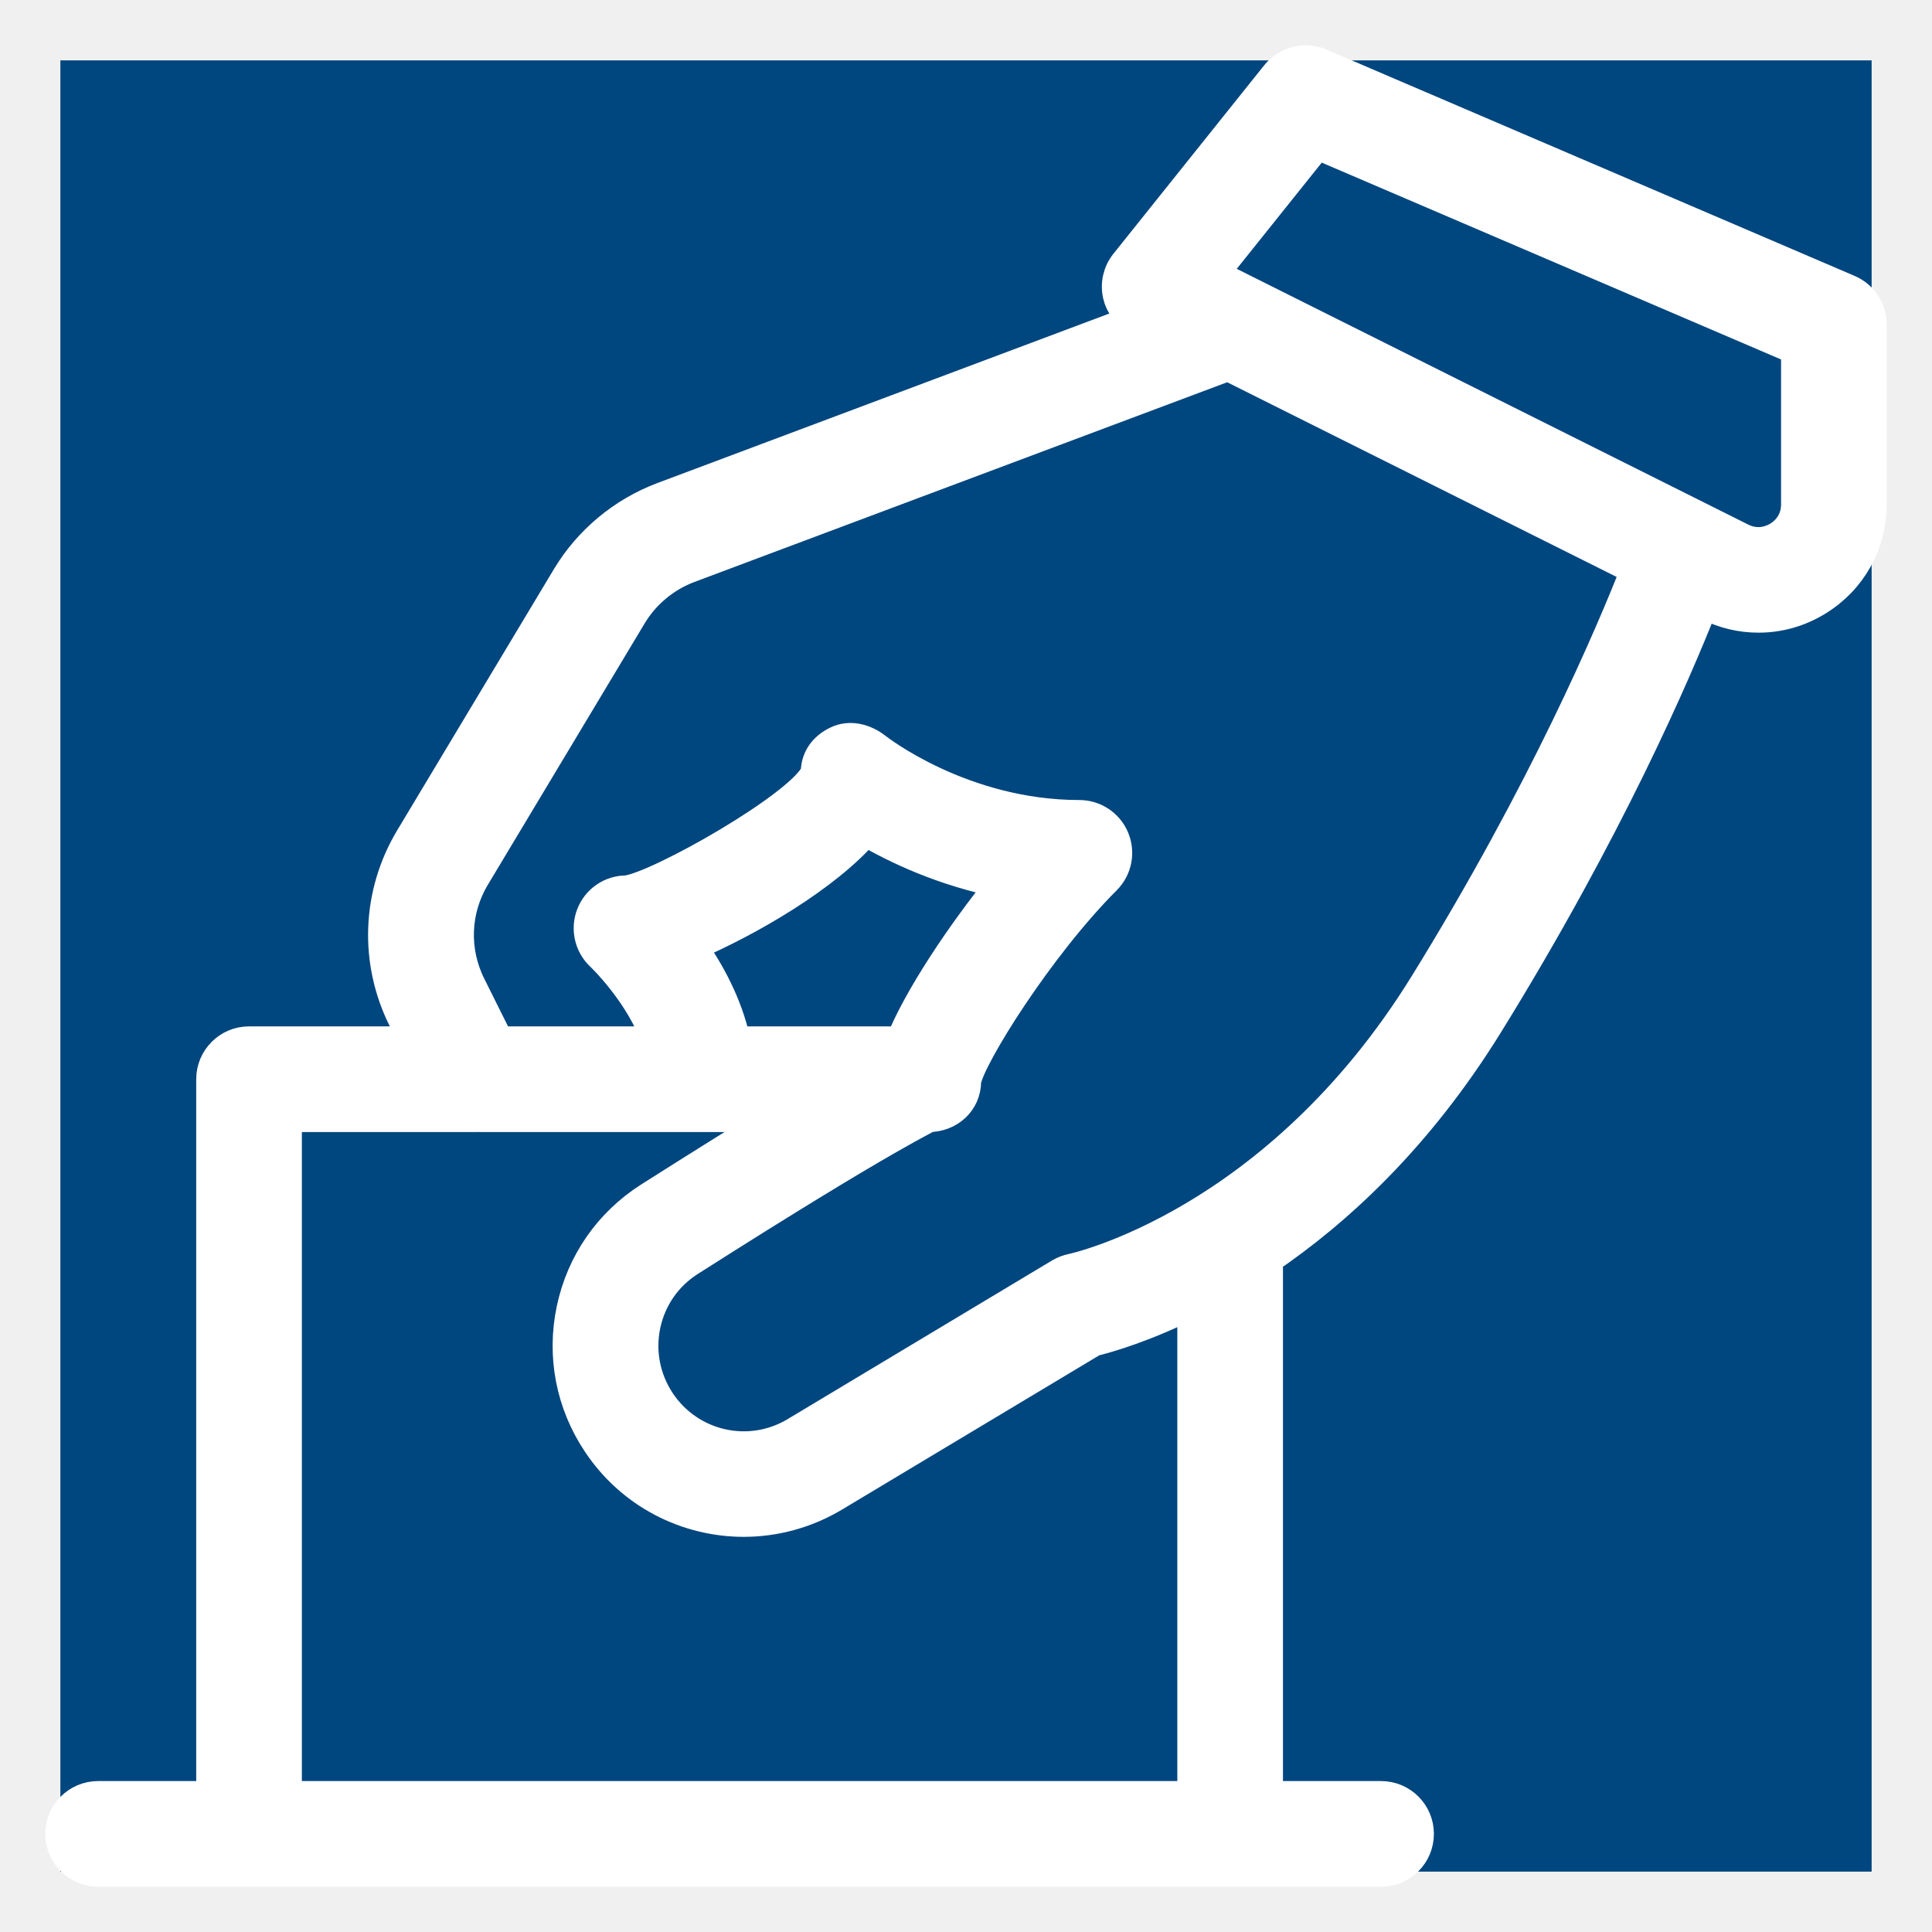
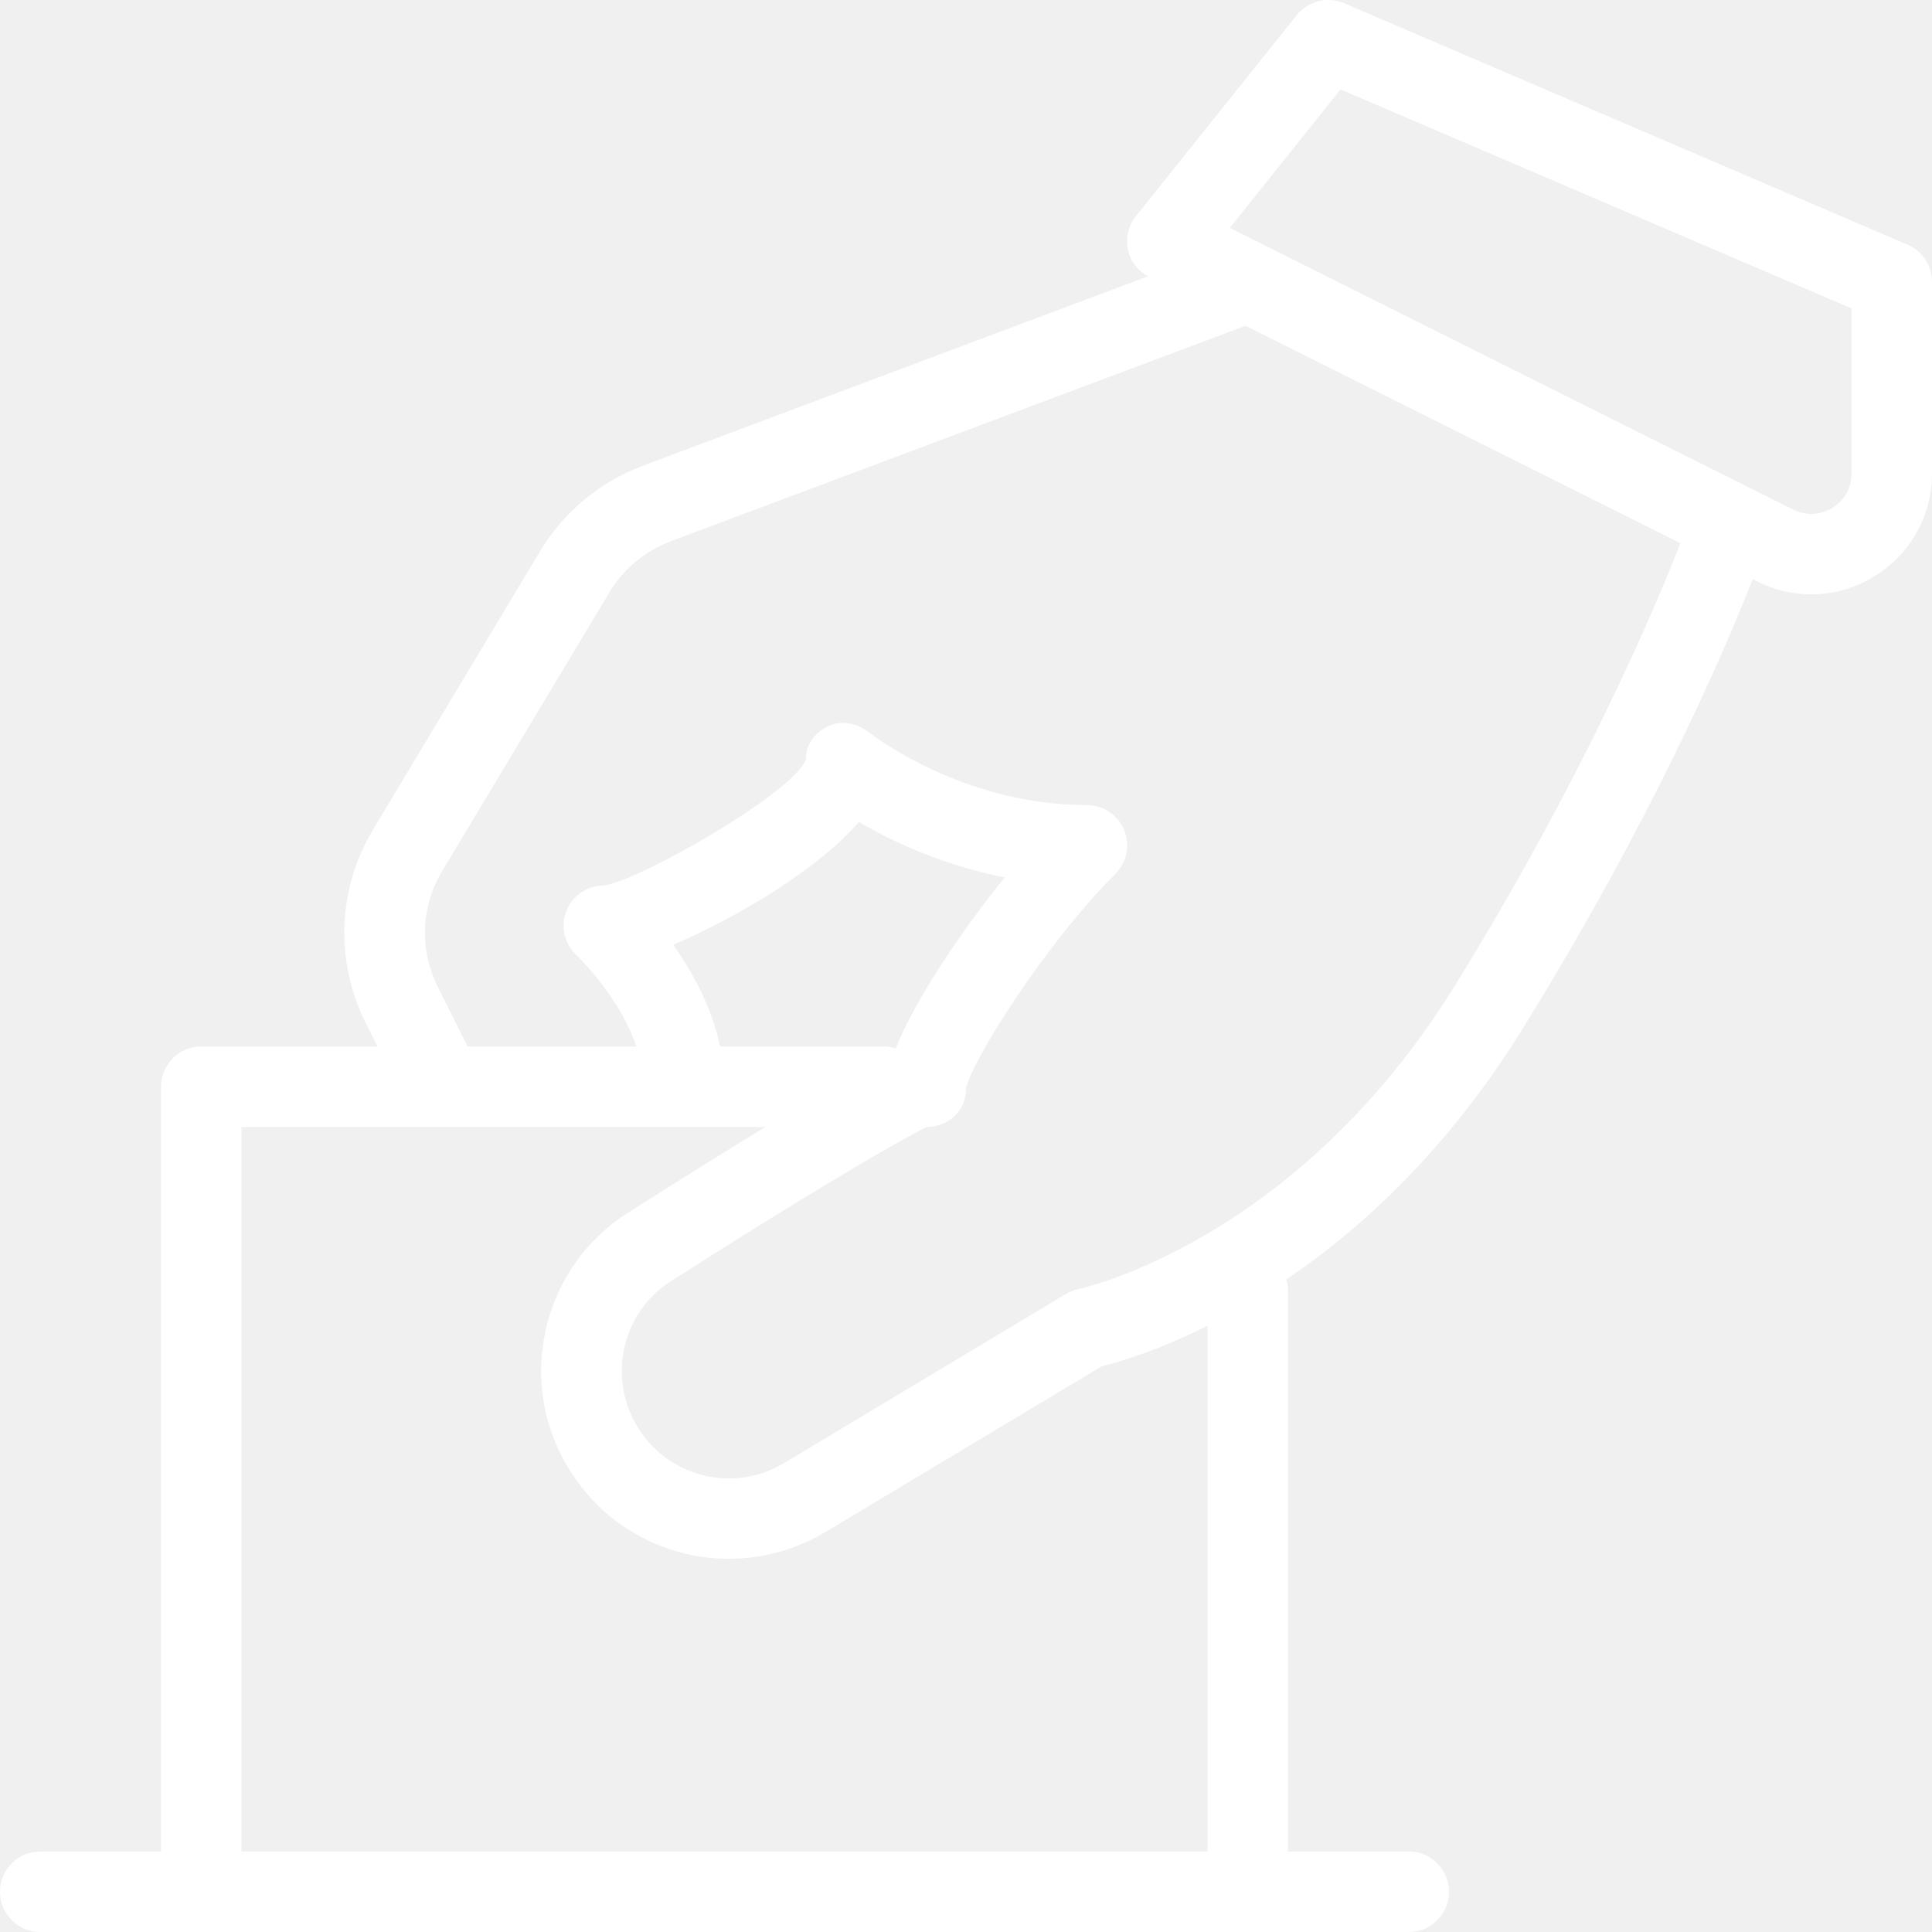
- <svg xmlns="http://www.w3.org/2000/svg" width="32" height="32" viewBox="0 0 32 32" fill="none">
-   <rect width="30" height="30" transform="translate(1 1)" fill="#00467F" />
-   <path d="M30.621 4.8L21.871 1.05C21.615 0.94 21.314 1.015 21.137 1.234L18.637 4.359C18.519 4.506 18.474 4.699 18.515 4.884C18.554 5.06 18.669 5.205 18.825 5.291L10.973 8.236C10.314 8.484 9.75 8.953 9.389 9.555L6.794 13.88C6.241 14.801 6.198 15.925 6.679 16.885L6.861 17.25H4.125C3.78 17.25 3.5 17.53 3.5 17.875V29.75H1.625C1.28 29.75 1 30.03 1 30.375C1 30.72 1.28 31 1.625 31H22.875C23.22 31 23.5 30.72 23.5 30.375C23.5 30.03 23.22 29.75 22.875 29.75H21V21C21 20.953 20.983 20.911 20.974 20.868C22.146 20.074 23.486 18.849 24.655 16.956C26.641 13.744 27.758 11.158 28.216 9.994L28.286 10.029C28.554 10.163 28.84 10.229 29.126 10.229C29.468 10.229 29.808 10.135 30.11 9.946C30.668 9.603 31 9.006 31 8.351V5.374C31 5.124 30.851 4.899 30.621 4.8ZM19.75 29.75H4.75V18.5H7.884C7.899 18.5 7.914 18.501 7.93 18.5H12.885C12.321 18.843 11.629 19.274 10.752 19.831C10.086 20.255 9.63 20.913 9.467 21.685C9.304 22.457 9.455 23.246 9.896 23.906C10.455 24.747 11.376 25.205 12.319 25.205C12.829 25.205 13.346 25.07 13.815 24.791L18.11 22.215C18.356 22.155 18.96 21.981 19.75 21.587V29.75H19.75ZM11.453 15.671C12.409 15.261 13.688 14.519 14.336 13.763C14.835 14.055 15.62 14.431 16.601 14.624C15.904 15.488 15.204 16.538 14.908 17.281C14.856 17.268 14.806 17.25 14.75 17.25H12.182C12.05 16.629 11.744 16.08 11.453 15.671ZM23.595 16.299C21.13 20.286 17.788 21.008 17.755 21.014C17.685 21.029 17.616 21.055 17.555 21.091L13.175 23.719C12.413 24.177 11.43 23.956 10.935 23.214C10.685 22.837 10.599 22.387 10.691 21.946C10.785 21.506 11.045 21.13 11.425 20.889C14.784 18.75 15.39 18.515 15.378 18.501C15.724 18.501 16.001 18.251 16.001 17.906C16.065 17.515 17.204 15.685 18.32 14.569C18.499 14.39 18.552 14.121 18.455 13.887C18.359 13.654 18.13 13.501 17.878 13.501C15.932 13.501 14.533 12.4 14.519 12.389C14.331 12.24 14.08 12.17 13.863 12.275C13.645 12.379 13.513 12.559 13.513 12.799C13.291 13.335 10.893 14.691 10.375 14.75C10.117 14.75 9.889 14.906 9.795 15.146C9.701 15.386 9.764 15.659 9.953 15.834C9.96 15.841 10.615 16.464 10.883 17.25H8.26L7.799 16.325C7.51 15.749 7.535 15.075 7.868 14.523L10.463 10.197C10.68 9.835 11.018 9.555 11.412 9.406L20.34 6.059L27.094 9.435C26.68 10.491 25.576 13.093 23.595 16.299ZM29.75 8.354C29.75 8.669 29.543 8.83 29.454 8.885C29.365 8.94 29.126 9.053 28.846 8.913L20.096 4.538L21.816 2.389L29.75 5.789V8.354H29.75Z" fill="white" stroke="white" stroke-width="0.5" />
+ <svg xmlns="http://www.w3.org/2000/svg" width="30" height="30" viewBox="0 0 30 30" fill="none">
+   <path d="M29.621 3.8L20.871 0.05C20.615 -0.06 20.314 0.015 20.137 0.234L17.637 3.359C17.519 3.506 17.474 3.699 17.515 3.884C17.554 4.06 17.669 4.205 17.825 4.291L9.973 7.236C9.314 7.484 8.75 7.953 8.389 8.555L5.794 12.88C5.241 13.801 5.198 14.925 5.679 15.885L5.861 16.25H3.125C2.78 16.25 2.5 16.53 2.5 16.875V28.75H0.625C0.28 28.75 0 29.03 0 29.375C0 29.72 0.28 30 0.625 30H21.875C22.22 30 22.5 29.72 22.5 29.375C22.5 29.03 22.22 28.75 21.875 28.75H20V20C20 19.953 19.983 19.911 19.974 19.868C21.146 19.074 22.486 17.849 23.655 15.956C25.641 12.744 26.758 10.158 27.216 8.994L27.286 9.029C27.554 9.163 27.84 9.229 28.126 9.229C28.468 9.229 28.808 9.135 29.11 8.946C29.668 8.603 30 8.006 30 7.351V4.374C30 4.124 29.851 3.899 29.621 3.8ZM18.75 28.75H3.75V17.5H6.884C6.899 17.5 6.914 17.501 6.93 17.5H11.885C11.321 17.843 10.629 18.274 9.752 18.831C9.086 19.255 8.63 19.913 8.467 20.685C8.304 21.457 8.455 22.246 8.896 22.906C9.455 23.747 10.376 24.205 11.319 24.205C11.829 24.205 12.346 24.07 12.815 23.791L17.11 21.215C17.356 21.155 17.96 20.981 18.75 20.587V28.75H18.75ZM10.453 14.671C11.409 14.261 12.688 13.519 13.336 12.763C13.835 13.055 14.62 13.431 15.601 13.624C14.904 14.488 14.204 15.538 13.908 16.281C13.856 16.268 13.806 16.25 13.75 16.25H11.182C11.05 15.629 10.744 15.08 10.453 14.671ZM22.595 15.299C20.13 19.286 16.788 20.008 16.755 20.014C16.685 20.029 16.616 20.055 16.555 20.091L12.175 22.719C11.413 23.177 10.43 22.956 9.935 22.214C9.685 21.837 9.599 21.387 9.691 20.946C9.785 20.506 10.045 20.13 10.425 19.889C13.784 17.75 14.39 17.515 14.378 17.501C14.724 17.501 15.001 17.251 15.001 16.906C15.065 16.515 16.204 14.685 17.32 13.569C17.499 13.39 17.552 13.121 17.455 12.887C17.359 12.654 17.13 12.501 16.878 12.501C14.932 12.501 13.533 11.4 13.519 11.389C13.331 11.24 13.08 11.17 12.863 11.275C12.645 11.379 12.513 11.559 12.513 11.799C12.291 12.335 9.893 13.691 9.375 13.75C9.118 13.75 8.889 13.906 8.795 14.146C8.701 14.386 8.764 14.659 8.953 14.834C8.96 14.841 9.615 15.464 9.883 16.25H7.26L6.799 15.325C6.51 14.749 6.535 14.075 6.868 13.523L9.463 9.198C9.68 8.835 10.018 8.555 10.412 8.406L19.34 5.059L26.094 8.435C25.68 9.491 24.576 12.093 22.595 15.299ZM28.75 7.354C28.75 7.669 28.543 7.83 28.454 7.885C28.365 7.94 28.126 8.053 27.846 7.913L19.096 3.538L20.816 1.389L28.75 4.789V7.354H28.75Z" fill="white" />
</svg>
